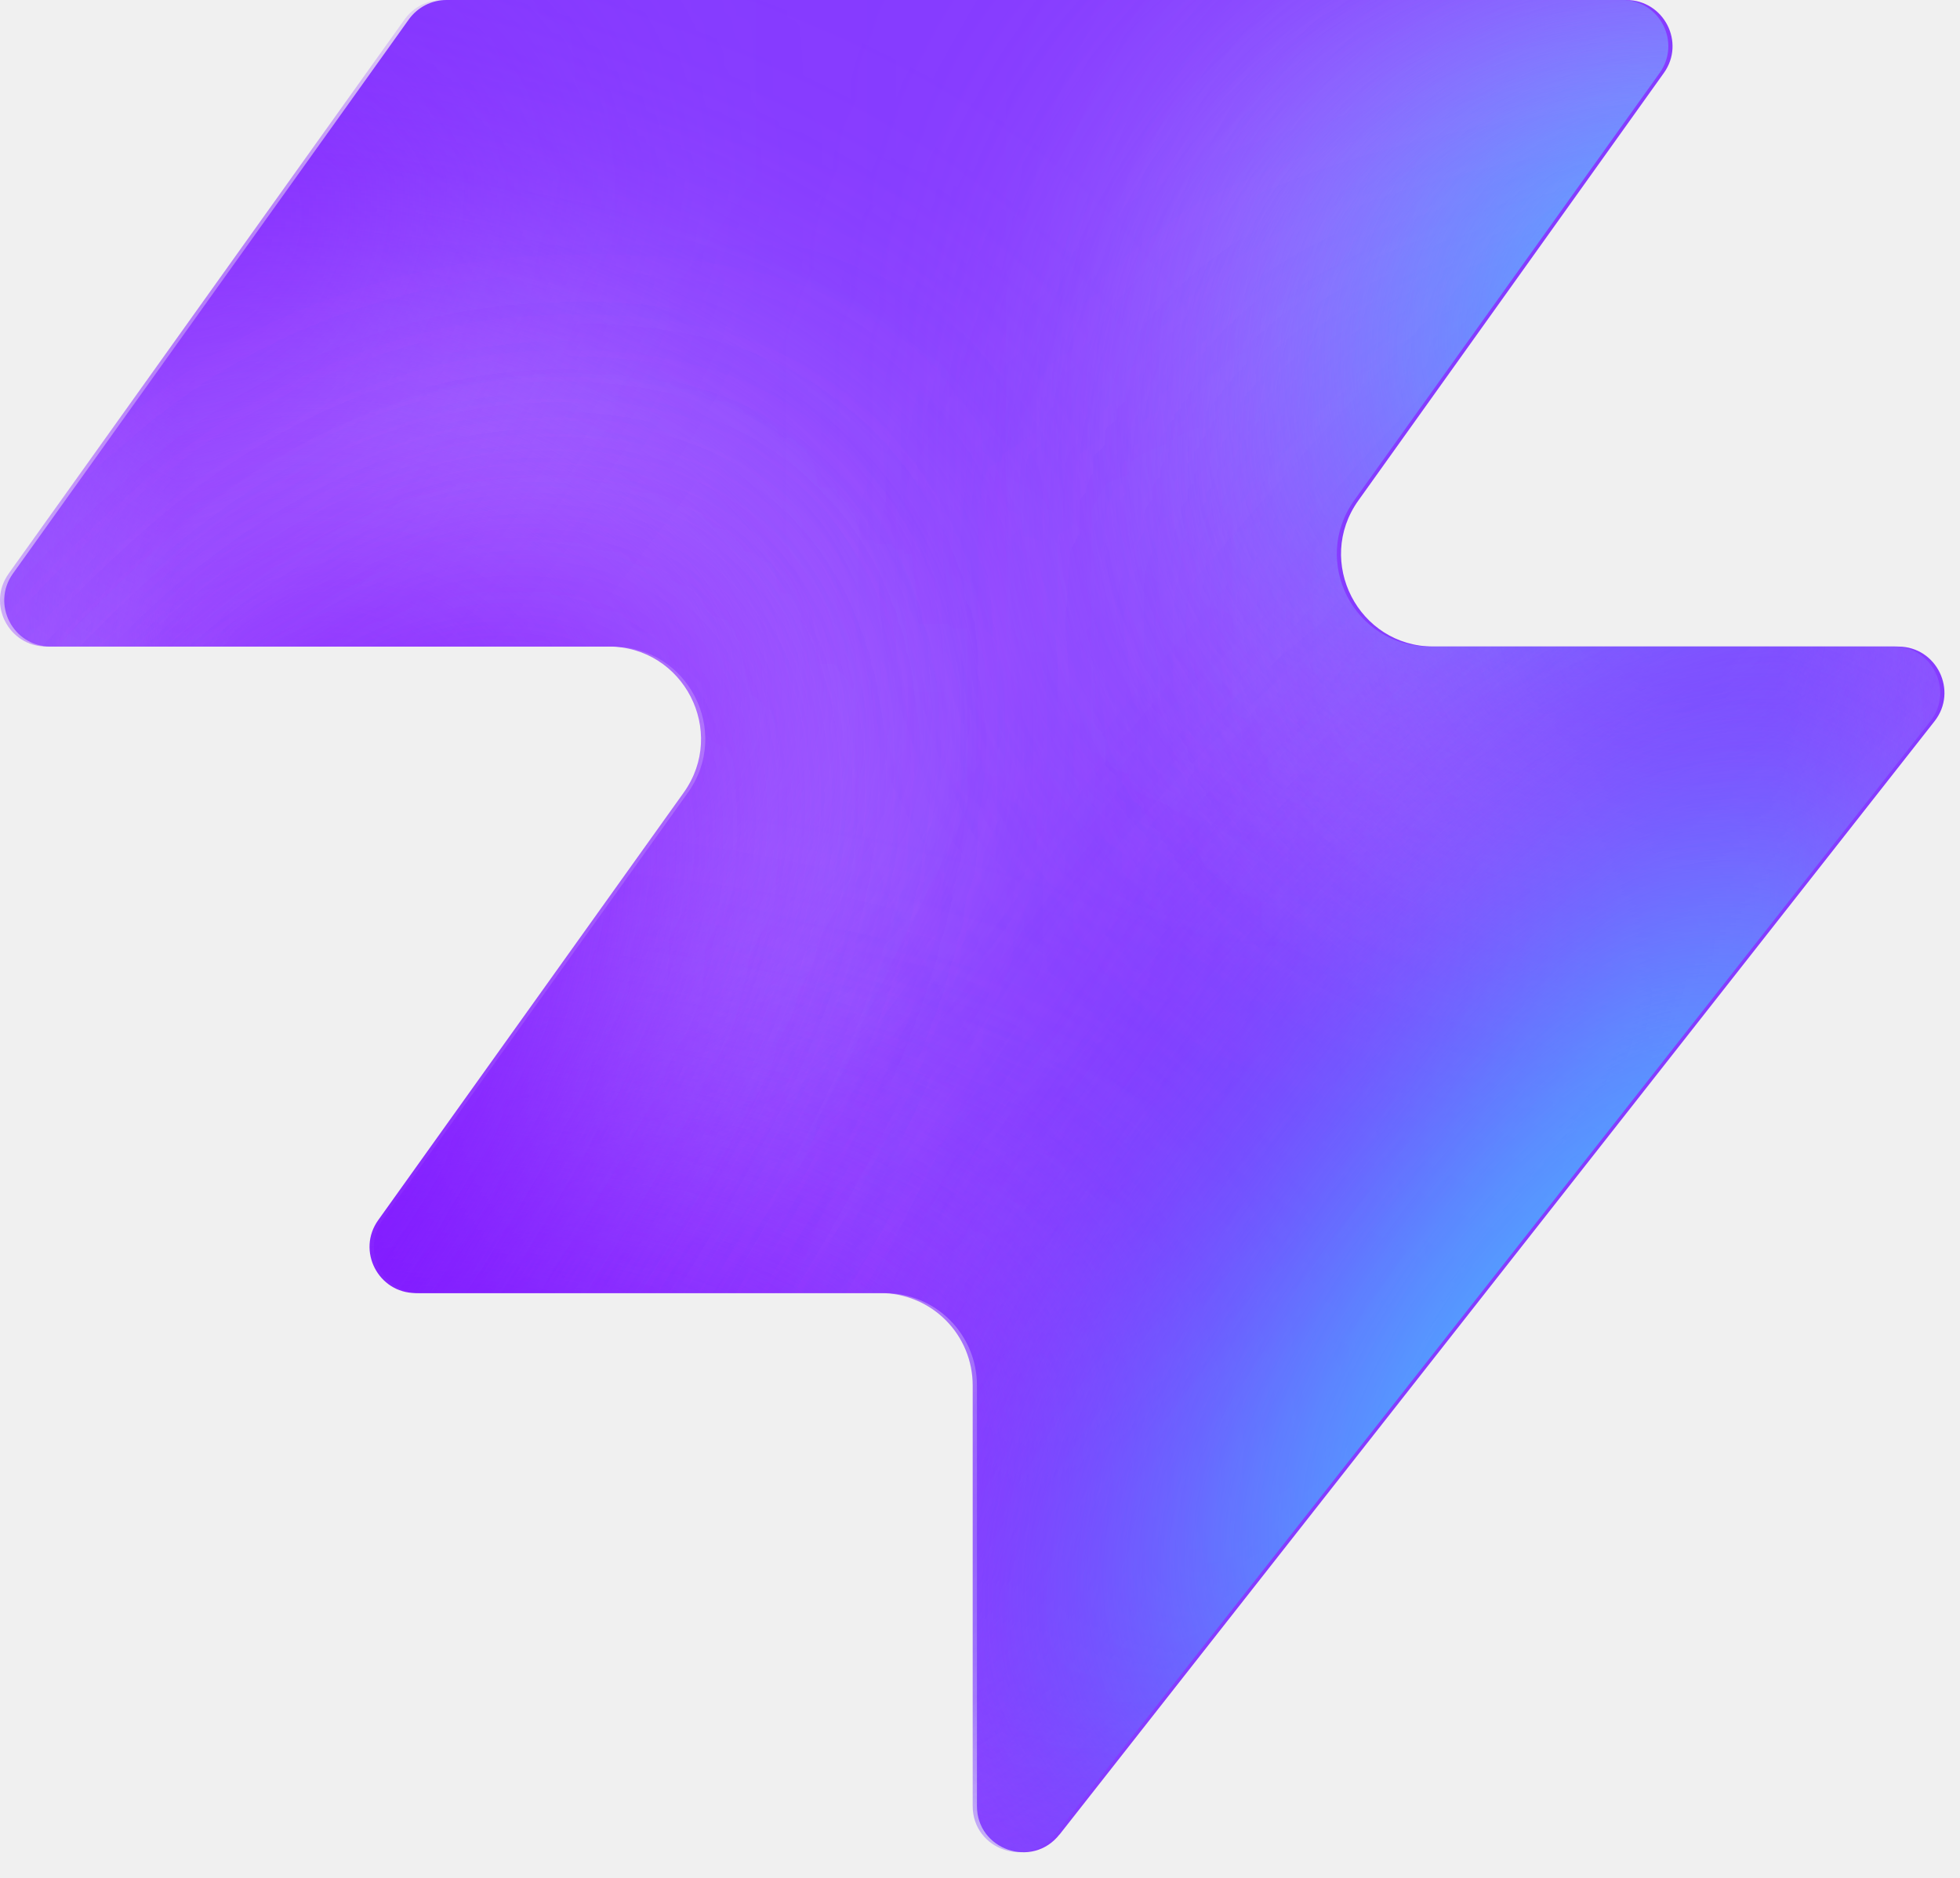
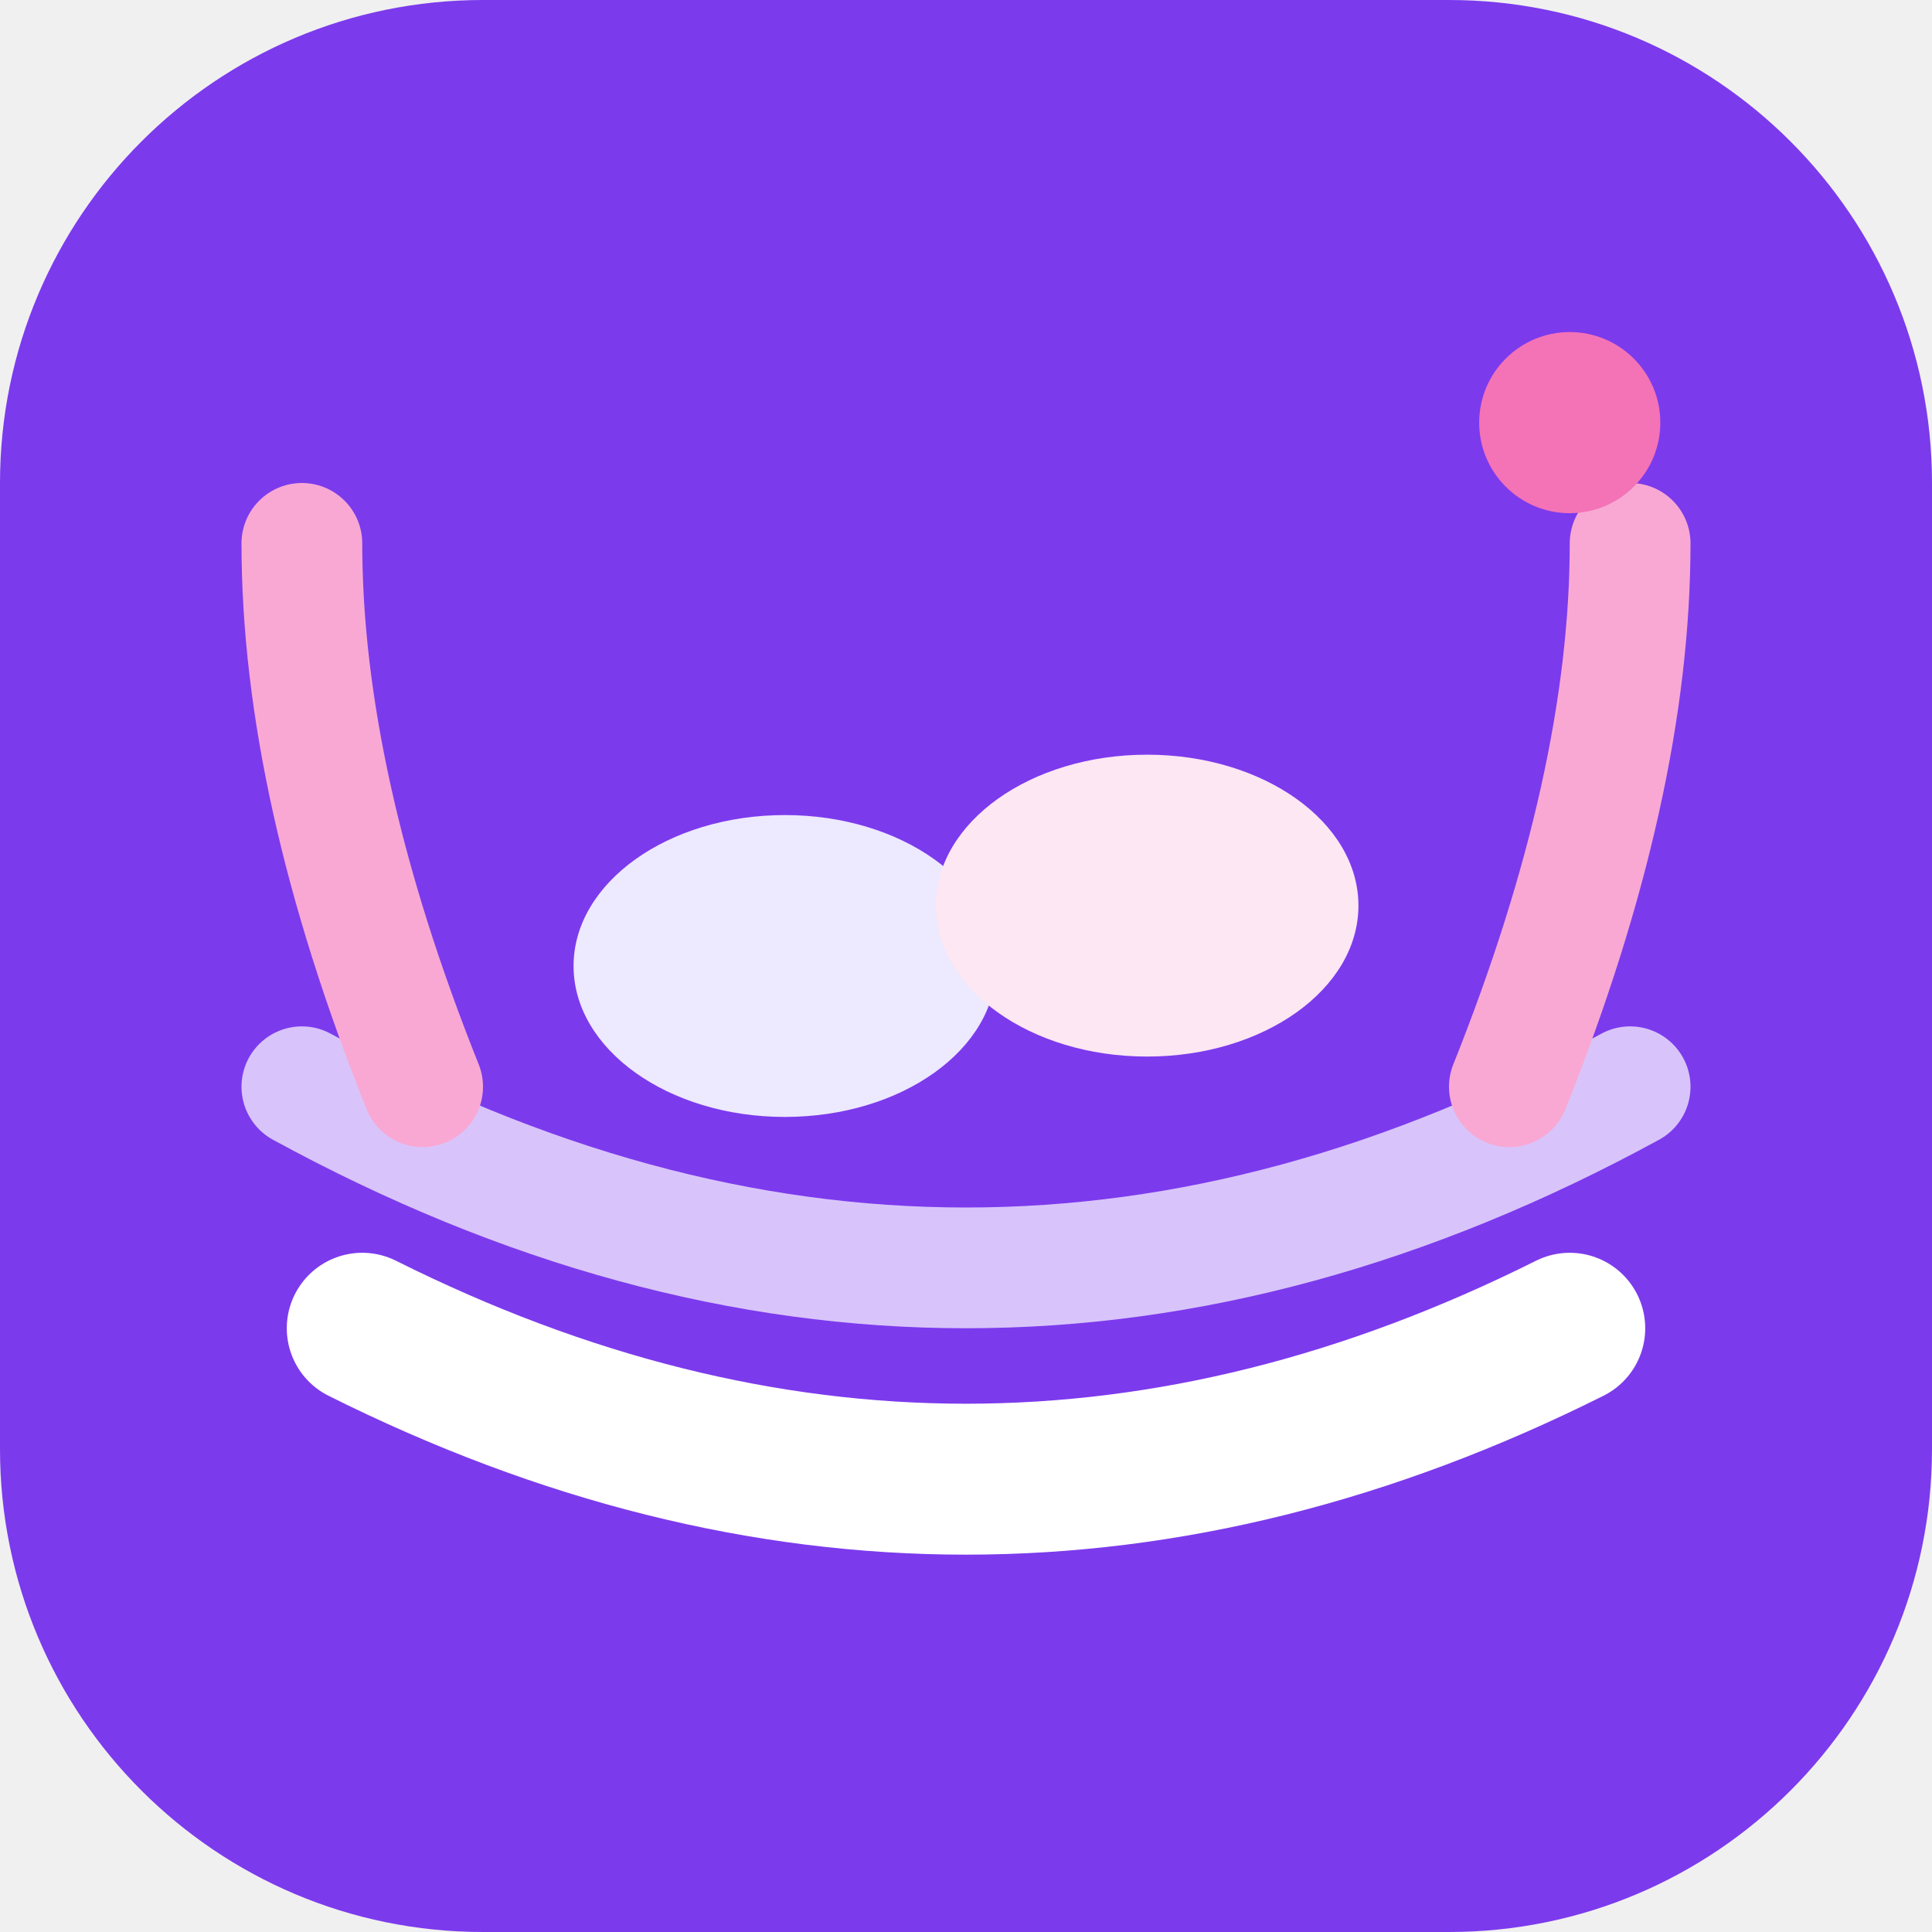
- <svg xmlns="http://www.w3.org/2000/svg" width="48" height="46" fill="none" viewBox="0 0 48 46">
-   <path fill="#863bff" d="M25.946 44.938c-.664.845-2.021.375-2.021-.698V33.937a2.26 2.26 0 0 0-2.262-2.262H10.287c-.92 0-1.456-1.04-.92-1.788l7.48-10.471c1.07-1.497 0-3.578-1.842-3.578H1.237c-.92 0-1.456-1.04-.92-1.788L10.013.474c.214-.297.556-.474.92-.474h28.894c.92 0 1.456 1.04.92 1.788l-7.48 10.471c-1.07 1.498 0 3.579 1.842 3.579h11.377c.943 0 1.473 1.088.89 1.83L25.947 44.94z" style="fill:#863bff;fill:color(display-p3 .525 .23 1);fill-opacity:1" />
-   <mask id="a" width="48" height="46" x="0" y="0" maskUnits="userSpaceOnUse" style="mask-type:alpha">
-     <path fill="#000" d="M25.842 44.938c-.664.844-2.021.375-2.021-.698V33.937a2.26 2.26 0 0 0-2.262-2.262H10.183c-.92 0-1.456-1.04-.92-1.788l7.48-10.471c1.07-1.498 0-3.579-1.842-3.579H1.133c-.92 0-1.456-1.04-.92-1.787L9.91.473c.214-.297.556-.474.92-.474h28.894c.92 0 1.456 1.04.92 1.788l-7.48 10.471c-1.07 1.498 0 3.578 1.842 3.578h11.377c.943 0 1.473 1.088.89 1.832L25.843 44.94z" style="fill:#000;fill-opacity:1" />
-   </mask>
-   <g mask="url(#a)">
-     <g filter="url(#b)">
-       <ellipse cx="5.508" cy="14.704" fill="#ede6ff" rx="5.508" ry="14.704" style="fill:#ede6ff;fill:color(display-p3 .927 .903 1);fill-opacity:1" transform="matrix(.00324 1 1 -.00324 -4.47 31.516)" />
-     </g>
-     <g filter="url(#c)">
-       <ellipse cx="10.399" cy="29.851" fill="#ede6ff" rx="10.399" ry="29.851" style="fill:#ede6ff;fill:color(display-p3 .927 .903 1);fill-opacity:1" transform="matrix(.00324 1 1 -.00324 -39.328 7.883)" />
-     </g>
-     <g filter="url(#d)">
-       <ellipse cx="5.508" cy="30.487" fill="#7e14ff" rx="5.508" ry="30.487" style="fill:#7e14ff;fill:color(display-p3 .492 .077 1);fill-opacity:1" transform="rotate(89.814 -25.913 -14.639)scale(1 -1)" />
-     </g>
-     <g filter="url(#e)">
-       <ellipse cx="5.508" cy="30.599" fill="#7e14ff" rx="5.508" ry="30.599" style="fill:#7e14ff;fill:color(display-p3 .492 .077 1);fill-opacity:1" transform="rotate(89.814 -32.644 -3.334)scale(1 -1)" />
-     </g>
-     <g filter="url(#f)">
-       <ellipse cx="5.508" cy="30.599" fill="#7e14ff" rx="5.508" ry="30.599" style="fill:#7e14ff;fill:color(display-p3 .492 .077 1);fill-opacity:1" transform="matrix(.00324 1 1 -.00324 -34.34 30.47)" />
-     </g>
-     <g filter="url(#g)">
-       <ellipse cx="14.072" cy="22.078" fill="#ede6ff" rx="14.072" ry="22.078" style="fill:#ede6ff;fill:color(display-p3 .927 .903 1);fill-opacity:1" transform="rotate(93.35 24.506 48.493)scale(-1 1)" />
-     </g>
-     <g filter="url(#h)">
-       <ellipse cx="3.47" cy="21.501" fill="#7e14ff" rx="3.47" ry="21.501" style="fill:#7e14ff;fill:color(display-p3 .492 .077 1);fill-opacity:1" transform="rotate(89.009 28.708 47.59)scale(-1 1)" />
-     </g>
-     <g filter="url(#i)">
-       <ellipse cx="3.47" cy="21.501" fill="#7e14ff" rx="3.47" ry="21.501" style="fill:#7e14ff;fill:color(display-p3 .492 .077 1);fill-opacity:1" transform="rotate(89.009 28.708 47.59)scale(-1 1)" />
-     </g>
-     <g filter="url(#j)">
-       <ellipse cx=".387" cy="8.972" fill="#7e14ff" rx="4.407" ry="29.108" style="fill:#7e14ff;fill:color(display-p3 .492 .077 1);fill-opacity:1" transform="rotate(39.51 .387 8.972)" />
-     </g>
-     <g filter="url(#k)">
-       <ellipse cx="47.523" cy="-6.092" fill="#7e14ff" rx="4.407" ry="29.108" style="fill:#7e14ff;fill:color(display-p3 .492 .077 1);fill-opacity:1" transform="rotate(37.892 47.523 -6.092)" />
-     </g>
-     <g filter="url(#l)">
-       <ellipse cx="41.412" cy="6.333" fill="#47bfff" rx="5.971" ry="9.665" style="fill:#47bfff;fill:color(display-p3 .28 .748 1);fill-opacity:1" transform="rotate(37.892 41.412 6.333)" />
-     </g>
-     <g filter="url(#m)">
-       <ellipse cx="-1.879" cy="38.332" fill="#7e14ff" rx="4.407" ry="29.108" style="fill:#7e14ff;fill:color(display-p3 .492 .077 1);fill-opacity:1" transform="rotate(37.892 -1.88 38.332)" />
-     </g>
-     <g filter="url(#n)">
-       <ellipse cx="-1.879" cy="38.332" fill="#7e14ff" rx="4.407" ry="29.108" style="fill:#7e14ff;fill:color(display-p3 .492 .077 1);fill-opacity:1" transform="rotate(37.892 -1.88 38.332)" />
-     </g>
-     <g filter="url(#o)">
-       <ellipse cx="35.651" cy="29.907" fill="#7e14ff" rx="4.407" ry="29.108" style="fill:#7e14ff;fill:color(display-p3 .492 .077 1);fill-opacity:1" transform="rotate(37.892 35.651 29.907)" />
-     </g>
-     <g filter="url(#p)">
-       <ellipse cx="38.418" cy="32.4" fill="#47bfff" rx="5.971" ry="15.297" style="fill:#47bfff;fill:color(display-p3 .28 .748 1);fill-opacity:1" transform="rotate(37.892 38.418 32.4)" />
-     </g>
-   </g>
-   <defs>
-     <filter id="b" width="60.045" height="41.654" x="-19.77" y="16.149" color-interpolation-filters="sRGB" filterUnits="userSpaceOnUse">
-       <feFlood flood-opacity="0" result="BackgroundImageFix" />
-       <feBlend in="SourceGraphic" in2="BackgroundImageFix" result="shape" />
-       <feGaussianBlur result="effect1_foregroundBlur_2002_17158" stdDeviation="7.659" />
-     </filter>
-     <filter id="c" width="90.34" height="51.437" x="-54.613" y="-7.533" color-interpolation-filters="sRGB" filterUnits="userSpaceOnUse">
-       <feFlood flood-opacity="0" result="BackgroundImageFix" />
-       <feBlend in="SourceGraphic" in2="BackgroundImageFix" result="shape" />
-       <feGaussianBlur result="effect1_foregroundBlur_2002_17158" stdDeviation="7.659" />
-     </filter>
-     <filter id="d" width="79.355" height="29.4" x="-49.64" y="2.03" color-interpolation-filters="sRGB" filterUnits="userSpaceOnUse">
-       <feFlood flood-opacity="0" result="BackgroundImageFix" />
-       <feBlend in="SourceGraphic" in2="BackgroundImageFix" result="shape" />
-       <feGaussianBlur result="effect1_foregroundBlur_2002_17158" stdDeviation="4.596" />
-     </filter>
-     <filter id="e" width="79.579" height="29.4" x="-45.045" y="20.029" color-interpolation-filters="sRGB" filterUnits="userSpaceOnUse">
-       <feFlood flood-opacity="0" result="BackgroundImageFix" />
-       <feBlend in="SourceGraphic" in2="BackgroundImageFix" result="shape" />
-       <feGaussianBlur result="effect1_foregroundBlur_2002_17158" stdDeviation="4.596" />
-     </filter>
-     <filter id="f" width="79.579" height="29.4" x="-43.513" y="21.178" color-interpolation-filters="sRGB" filterUnits="userSpaceOnUse">
-       <feFlood flood-opacity="0" result="BackgroundImageFix" />
-       <feBlend in="SourceGraphic" in2="BackgroundImageFix" result="shape" />
-       <feGaussianBlur result="effect1_foregroundBlur_2002_17158" stdDeviation="4.596" />
-     </filter>
-     <filter id="g" width="74.749" height="58.852" x="15.756" y="-17.901" color-interpolation-filters="sRGB" filterUnits="userSpaceOnUse">
-       <feFlood flood-opacity="0" result="BackgroundImageFix" />
-       <feBlend in="SourceGraphic" in2="BackgroundImageFix" result="shape" />
-       <feGaussianBlur result="effect1_foregroundBlur_2002_17158" stdDeviation="7.659" />
-     </filter>
-     <filter id="h" width="61.377" height="25.362" x="23.548" y="2.284" color-interpolation-filters="sRGB" filterUnits="userSpaceOnUse">
-       <feFlood flood-opacity="0" result="BackgroundImageFix" />
-       <feBlend in="SourceGraphic" in2="BackgroundImageFix" result="shape" />
-       <feGaussianBlur result="effect1_foregroundBlur_2002_17158" stdDeviation="4.596" />
-     </filter>
-     <filter id="i" width="61.377" height="25.362" x="23.548" y="2.284" color-interpolation-filters="sRGB" filterUnits="userSpaceOnUse">
-       <feFlood flood-opacity="0" result="BackgroundImageFix" />
-       <feBlend in="SourceGraphic" in2="BackgroundImageFix" result="shape" />
-       <feGaussianBlur result="effect1_foregroundBlur_2002_17158" stdDeviation="4.596" />
-     </filter>
-     <filter id="j" width="56.045" height="63.649" x="-27.636" y="-22.853" color-interpolation-filters="sRGB" filterUnits="userSpaceOnUse">
-       <feFlood flood-opacity="0" result="BackgroundImageFix" />
-       <feBlend in="SourceGraphic" in2="BackgroundImageFix" result="shape" />
-       <feGaussianBlur result="effect1_foregroundBlur_2002_17158" stdDeviation="4.596" />
-     </filter>
-     <filter id="k" width="54.814" height="64.646" x="20.116" y="-38.415" color-interpolation-filters="sRGB" filterUnits="userSpaceOnUse">
-       <feFlood flood-opacity="0" result="BackgroundImageFix" />
-       <feBlend in="SourceGraphic" in2="BackgroundImageFix" result="shape" />
-       <feGaussianBlur result="effect1_foregroundBlur_2002_17158" stdDeviation="4.596" />
-     </filter>
-     <filter id="l" width="33.541" height="35.313" x="24.641" y="-11.323" color-interpolation-filters="sRGB" filterUnits="userSpaceOnUse">
-       <feFlood flood-opacity="0" result="BackgroundImageFix" />
-       <feBlend in="SourceGraphic" in2="BackgroundImageFix" result="shape" />
-       <feGaussianBlur result="effect1_foregroundBlur_2002_17158" stdDeviation="4.596" />
-     </filter>
-     <filter id="m" width="54.814" height="64.646" x="-29.286" y="6.009" color-interpolation-filters="sRGB" filterUnits="userSpaceOnUse">
-       <feFlood flood-opacity="0" result="BackgroundImageFix" />
-       <feBlend in="SourceGraphic" in2="BackgroundImageFix" result="shape" />
-       <feGaussianBlur result="effect1_foregroundBlur_2002_17158" stdDeviation="4.596" />
-     </filter>
-     <filter id="n" width="54.814" height="64.646" x="-29.286" y="6.009" color-interpolation-filters="sRGB" filterUnits="userSpaceOnUse">
-       <feFlood flood-opacity="0" result="BackgroundImageFix" />
-       <feBlend in="SourceGraphic" in2="BackgroundImageFix" result="shape" />
-       <feGaussianBlur result="effect1_foregroundBlur_2002_17158" stdDeviation="4.596" />
-     </filter>
-     <filter id="o" width="54.814" height="64.646" x="8.244" y="-2.416" color-interpolation-filters="sRGB" filterUnits="userSpaceOnUse">
-       <feFlood flood-opacity="0" result="BackgroundImageFix" />
-       <feBlend in="SourceGraphic" in2="BackgroundImageFix" result="shape" />
-       <feGaussianBlur result="effect1_foregroundBlur_2002_17158" stdDeviation="4.596" />
-     </filter>
-     <filter id="p" width="39.409" height="43.623" x="18.713" y="10.588" color-interpolation-filters="sRGB" filterUnits="userSpaceOnUse">
-       <feFlood flood-opacity="0" result="BackgroundImageFix" />
-       <feBlend in="SourceGraphic" in2="BackgroundImageFix" result="shape" />
-       <feGaussianBlur result="effect1_foregroundBlur_2002_17158" stdDeviation="4.596" />
-     </filter>
-   </defs>
+ <svg xmlns="http://www.w3.org/2000/svg" width="32" height="32" viewBox="0 0 32 32">
+   <rect width="32" height="32" rx="8" fill="#7c3aed" />
+   <path d="M6 22 Q16 27 26 22" fill="none" stroke="white" stroke-width="2.5" stroke-linecap="round" />
+   <path d="M5 18 Q16 24 27 18" fill="none" stroke="white" stroke-width="2" stroke-linecap="round" opacity="0.7" />
+   <path d="M7 18 Q5 13 5 9" fill="none" stroke="#f9a8d4" stroke-width="2" stroke-linecap="round" />
+   <path d="M25 18 Q27 13 27 9" fill="none" stroke="#f9a8d4" stroke-width="2" stroke-linecap="round" />
+   <ellipse cx="13" cy="16" rx="3.5" ry="2.5" fill="#ede9fe" />
+   <ellipse cx="19" cy="15" rx="3.5" ry="2.5" fill="#fce7f3" />
+   <circle cx="26" cy="7" r="1.5" fill="#f472b6" />
</svg>
